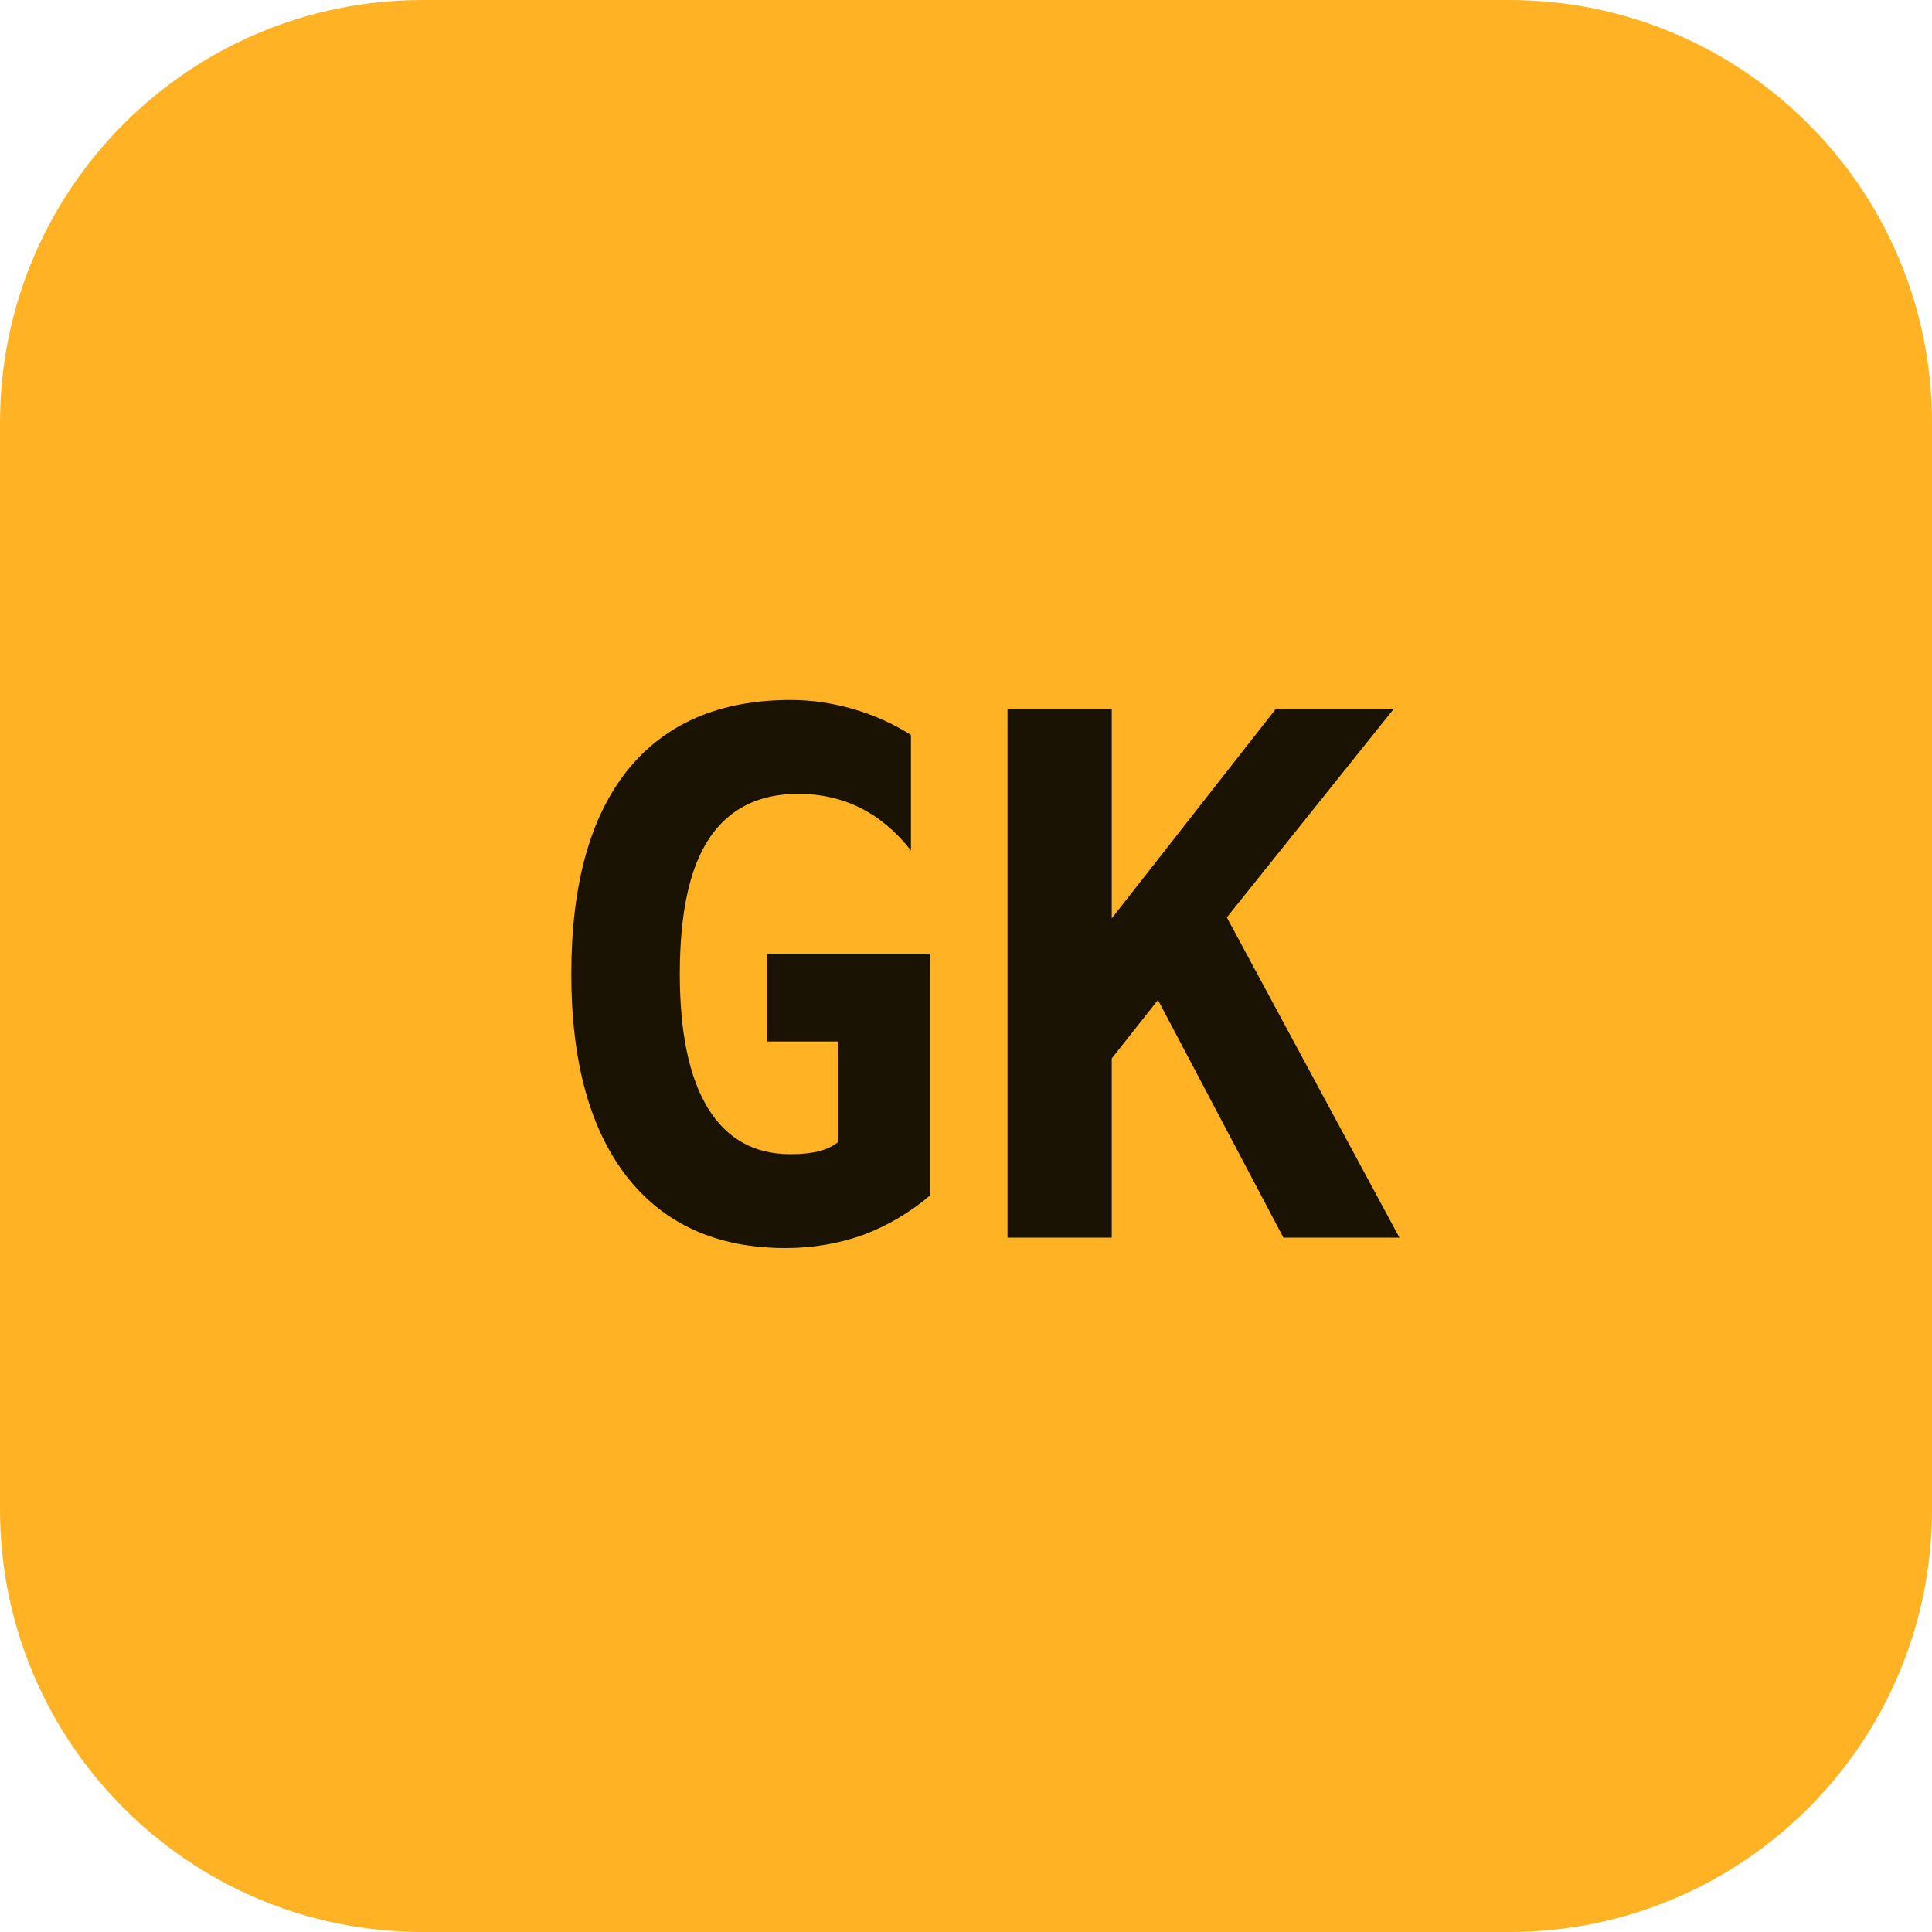
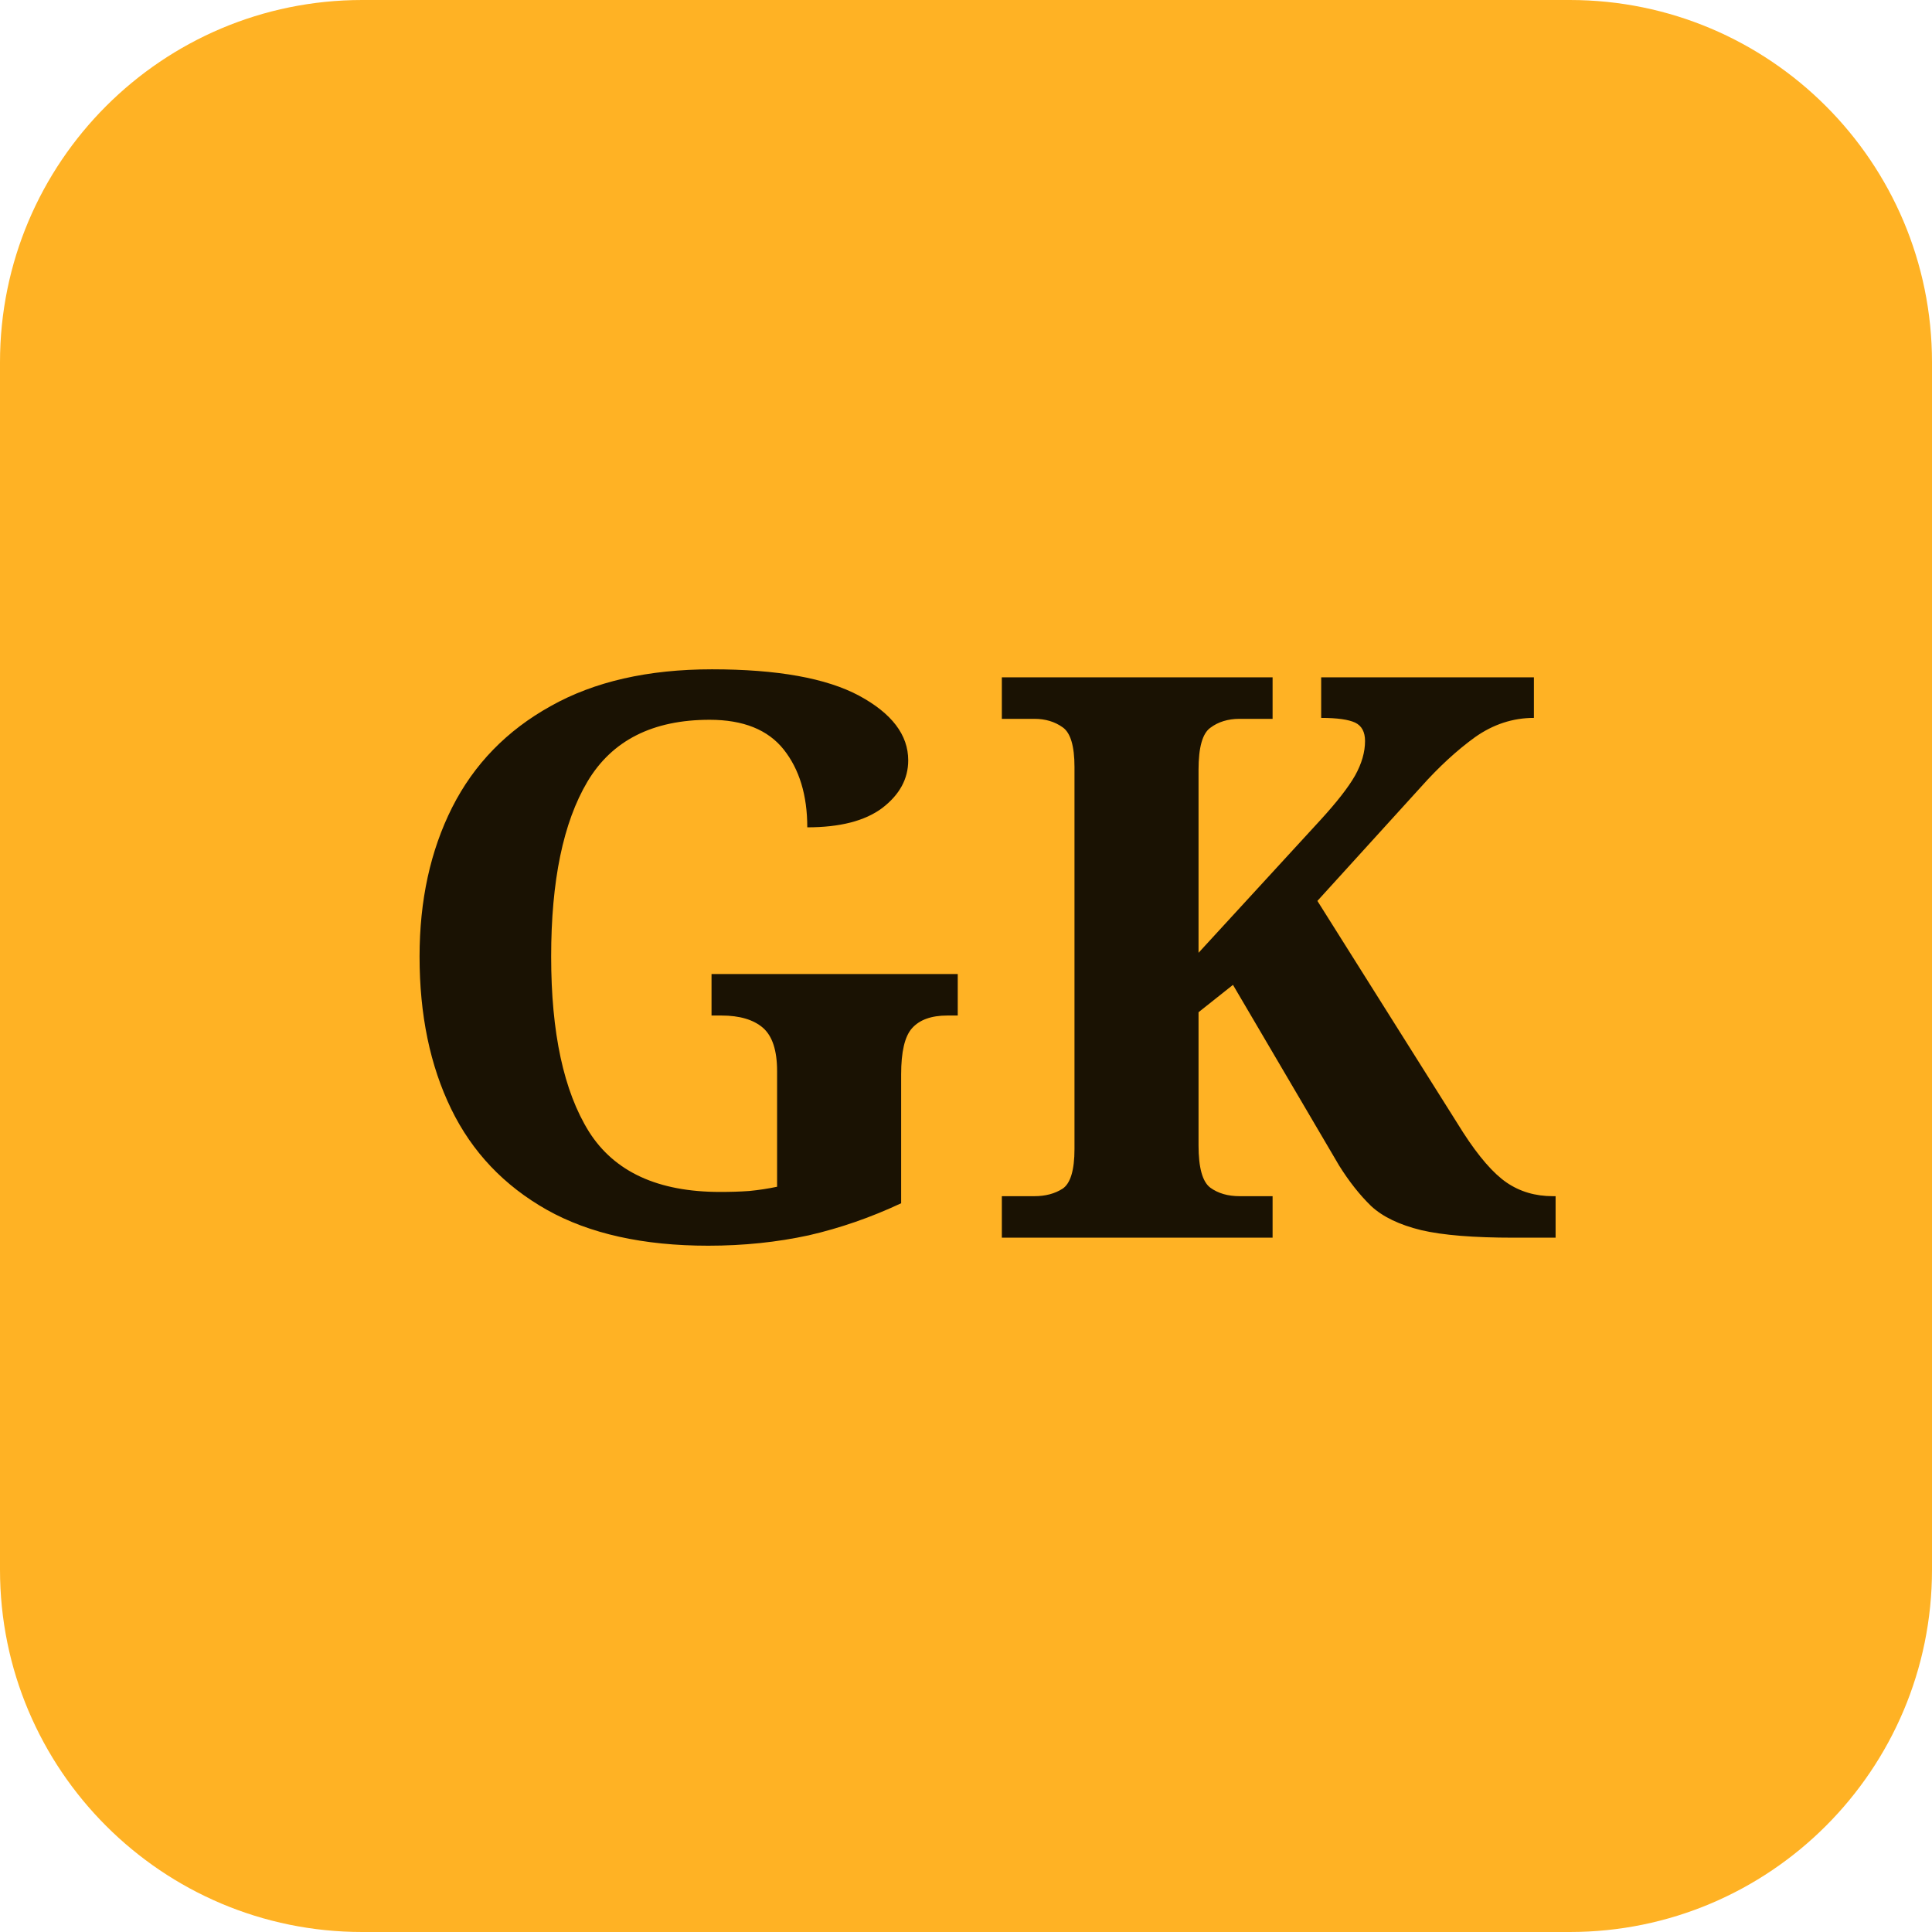
<svg xmlns="http://www.w3.org/2000/svg" viewBox="0 0 64 64">
-   <rect width="64" height="64" rx="14" fill="#FFB224" />
-   <text x="32" y="41" text-anchor="middle" font-family="ui-monospace, Menlo, monospace" font-size="24" font-weight="600" fill="#1A1203">GK</text>
+   <rect width="64" height="64" rx="12" fill="#FFB224" />
+   <text x="32" y="41" text-anchor="middle" font-family="Bitter, 'Roboto Slab', Georgia, serif" font-size="26" font-weight="700" fill="#1A1203">GK</text>
</svg>
